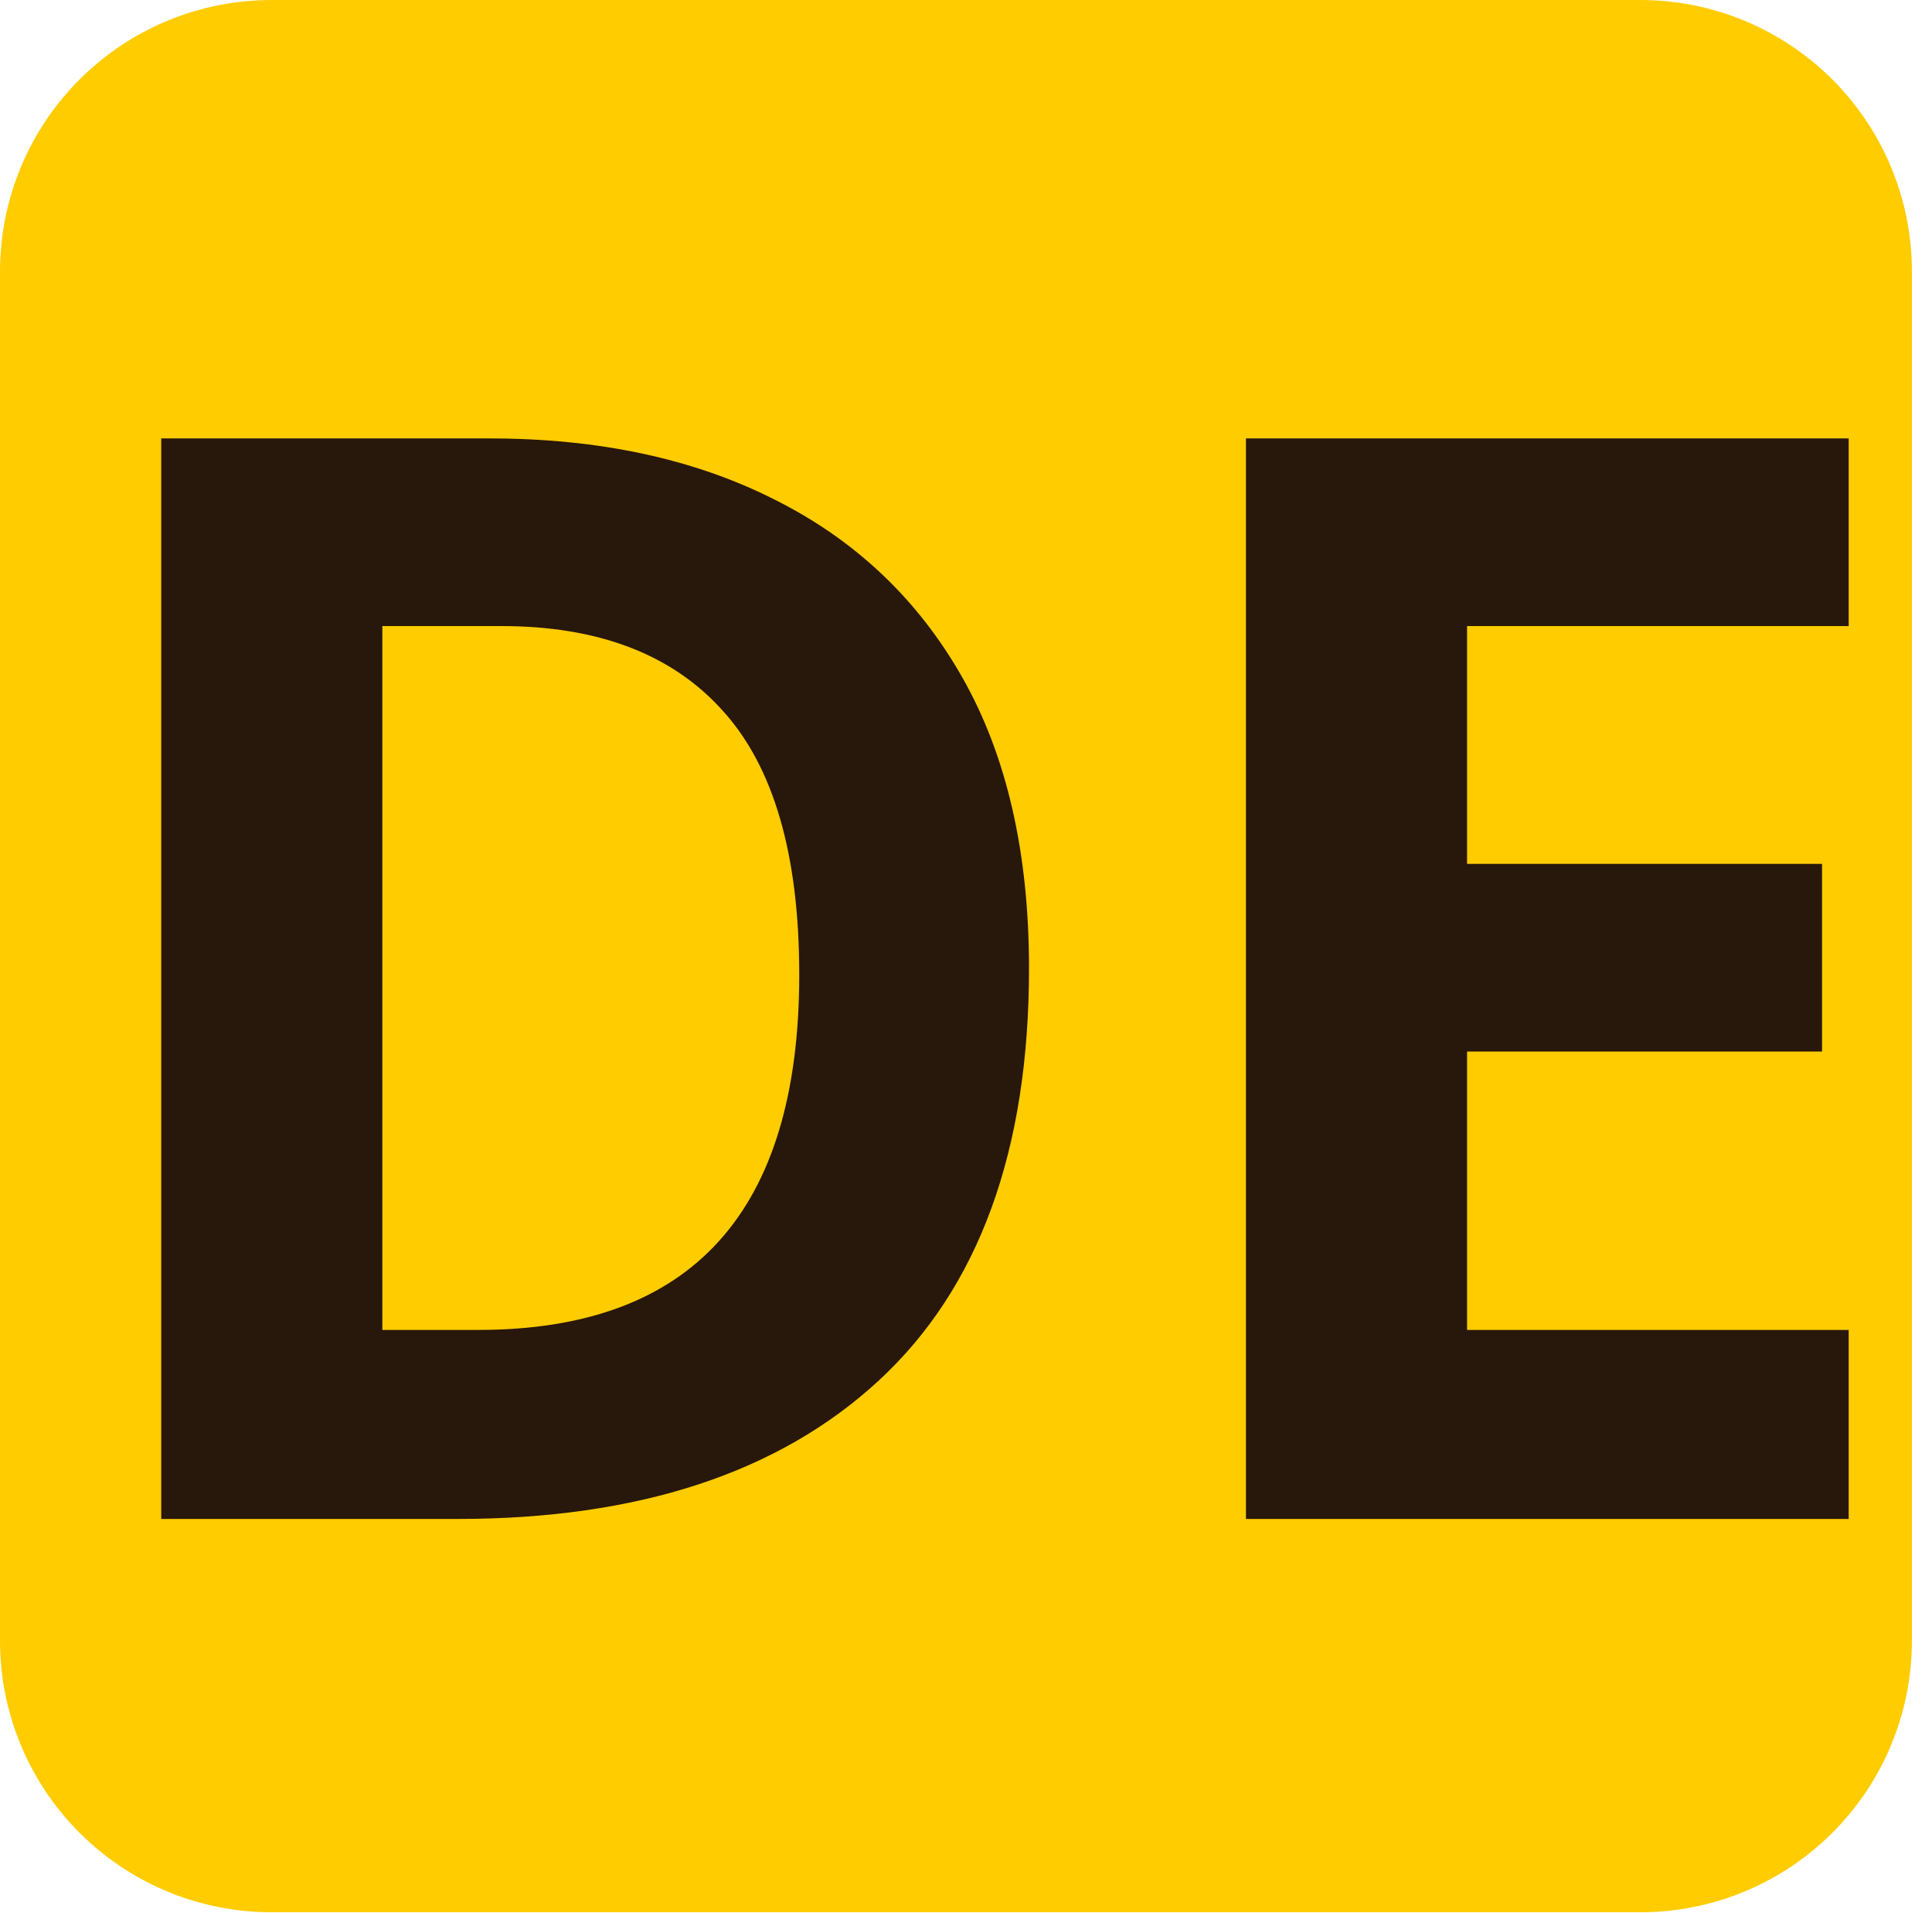
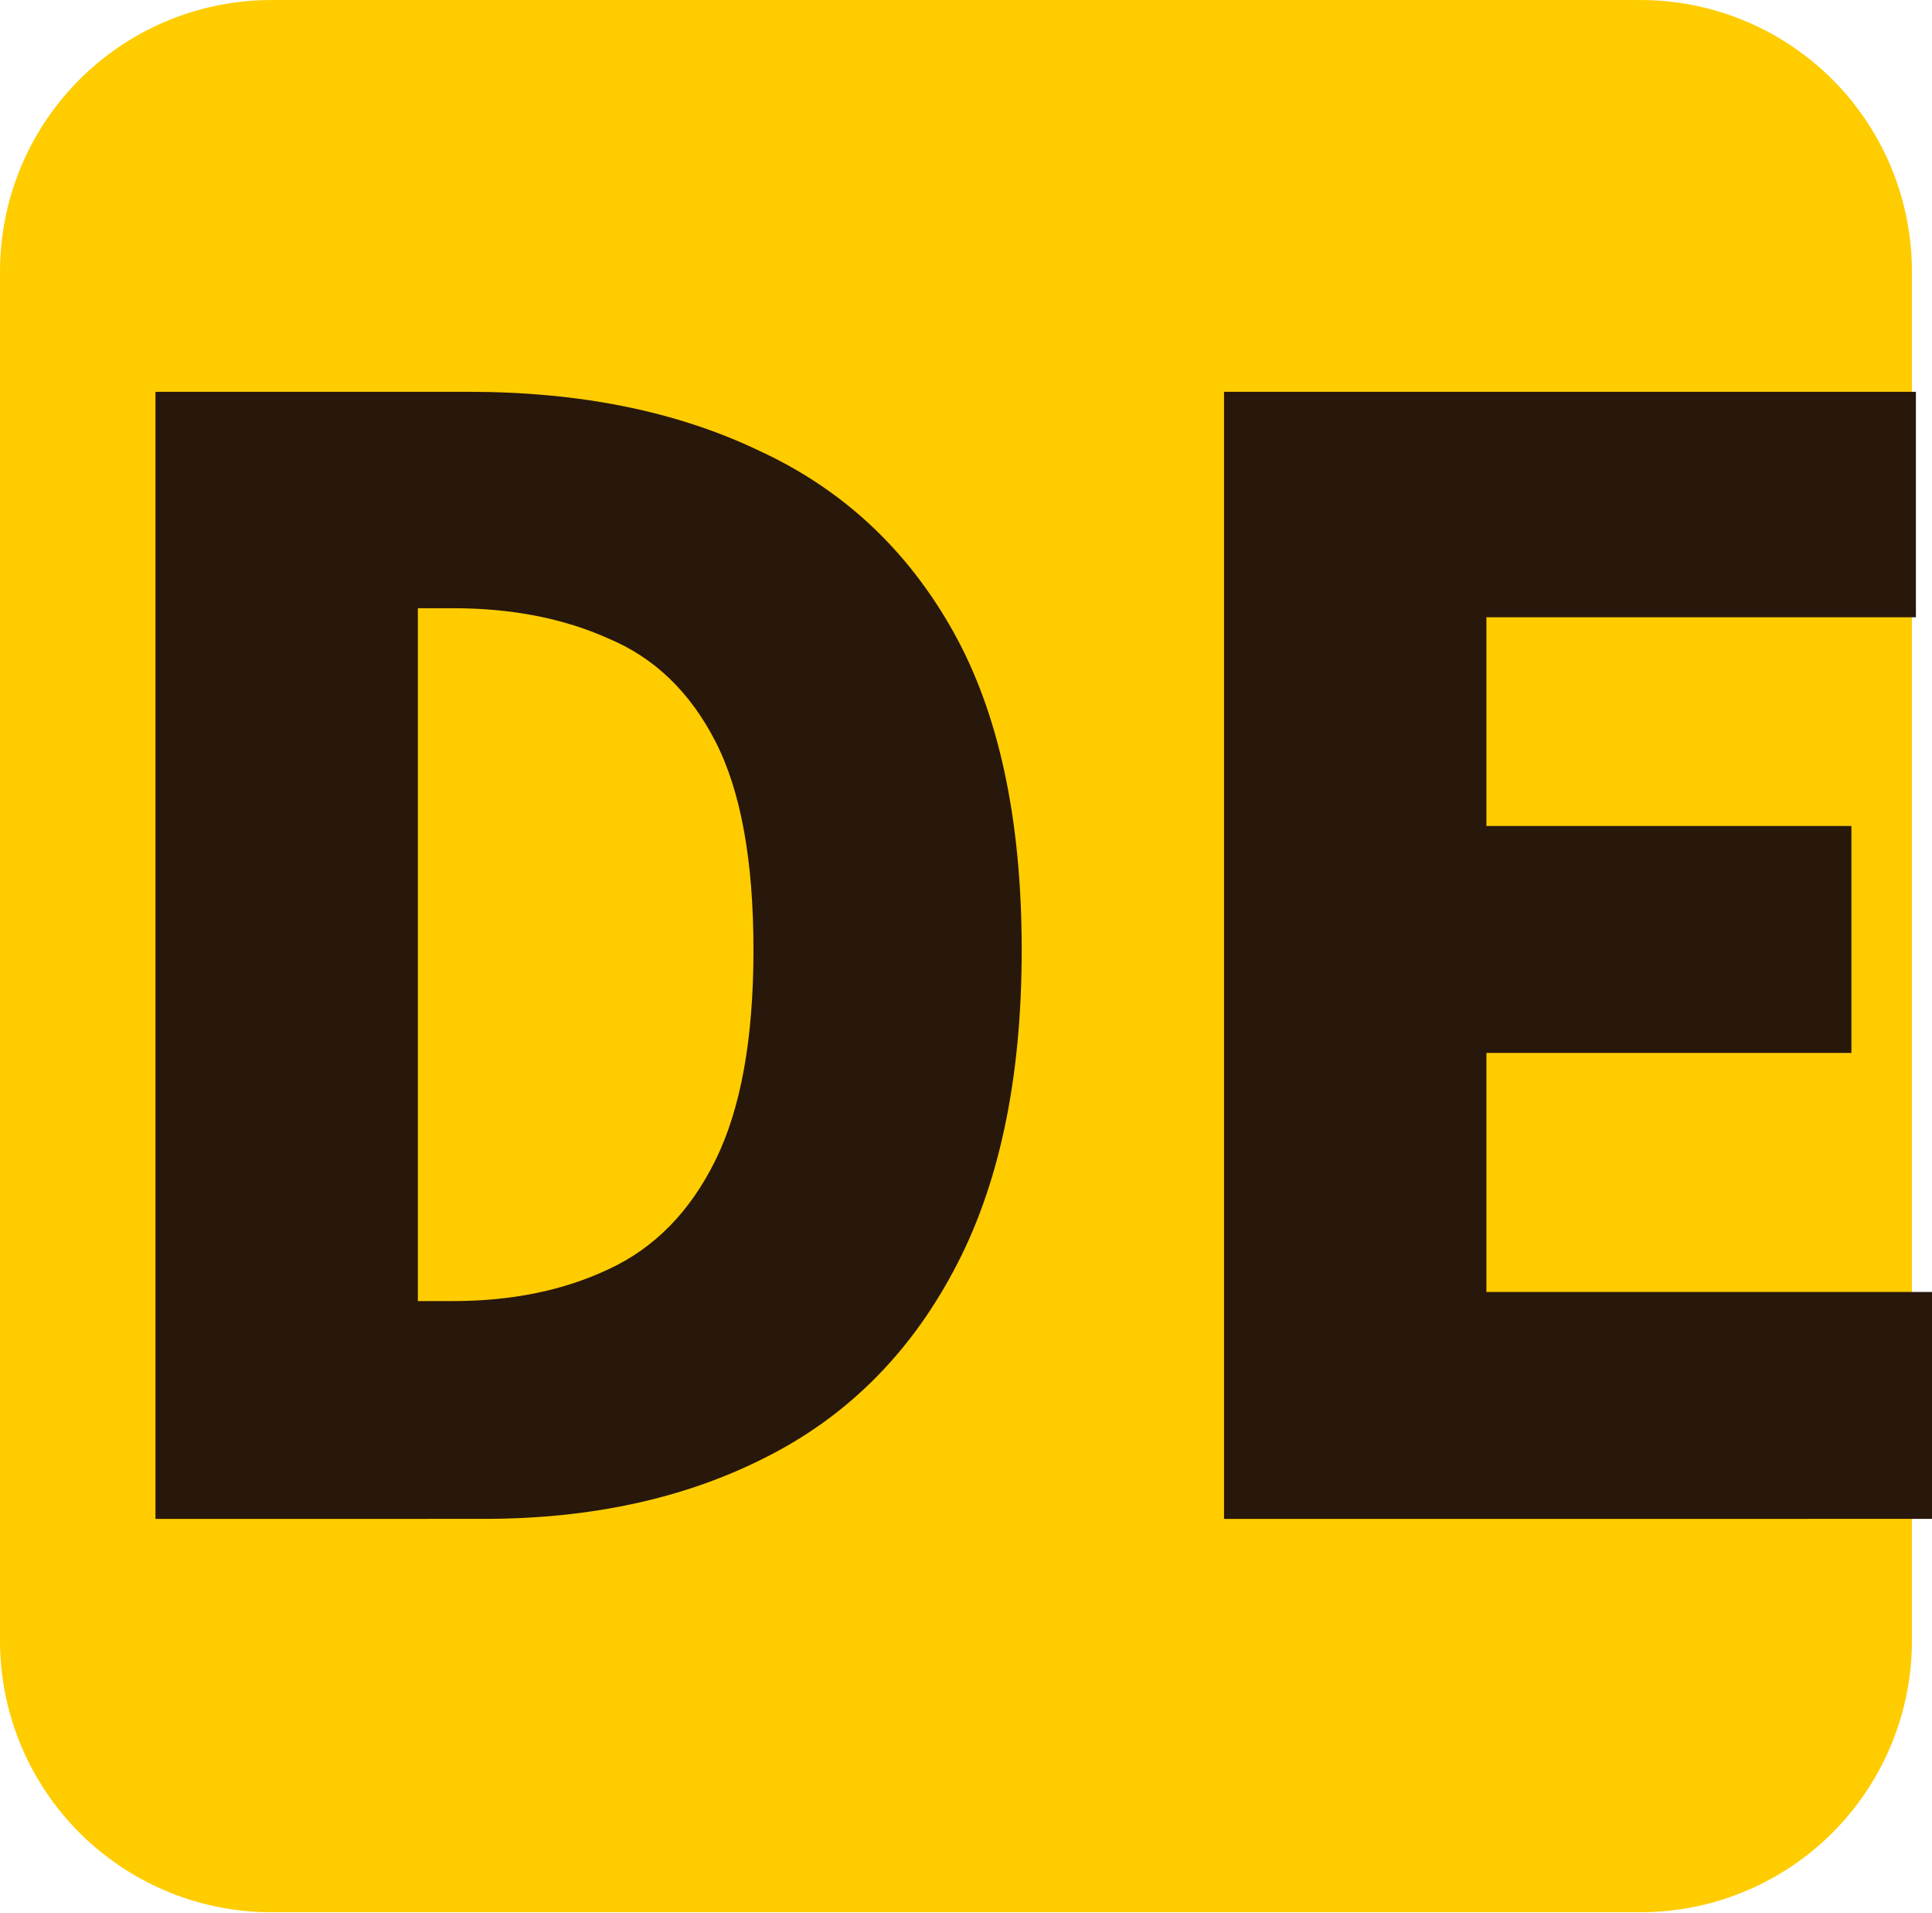
- <svg xmlns="http://www.w3.org/2000/svg" width="44.621mm" height="44.158mm" viewBox="0 0 44.621 44.158" version="1.1" id="svg1">
+ <svg xmlns="http://www.w3.org/2000/svg" width="44.621mm" height="44.158mm" viewBox="0 0 44.621 44.158" version="1.1" id="svg1" xml:space="preserve">
  <defs id="defs1" />
  <g id="layer1" transform="translate(-69.68801,-80.22954)">
    <rect style="opacity:1;fill:#ffcc00;fill-opacity:1;stroke:#ffcc00;stroke-width:12.536;stroke-linecap:round;stroke-linejoin:round;stroke-dasharray:none;stroke-opacity:1" id="rect15" width="31.621" height="31.621" x="75.956" y="86.498" ry="0" />
-     <text xml:space="preserve" style="font-style:normal;font-variant:normal;font-weight:900;font-stretch:normal;font-size:34.389px;line-height:0;font-family:'Noto Sans KR';-inkscape-font-specification:'Noto Sans KR Heavy';text-align:start;letter-spacing:0px;writing-mode:lr-tb;direction:ltr;text-anchor:start;opacity:1;fill:#28170b;fill-opacity:1;stroke:none;stroke-width:9.553;stroke-linecap:round;stroke-linejoin:round;stroke-dasharray:none;stroke-opacity:1" x="71.481" y="113.507" id="text16" transform="scale(0.984413,1.015834)">
-       <tspan id="tspan16" style="fill:#28170b;fill-opacity:1;stroke-width:9.553" x="71.481" y="113.507">DE</tspan>
-     </text>
+     <path d="M 74.439,113.507 V 87.886 h 7.359 q 3.92,0 6.809,1.341 2.923,1.307 4.539,4.092 1.616,2.786 1.616,7.256 0,4.436 -1.616,7.325 -1.582,2.854 -4.436,4.23 -2.82,1.376 -6.568,1.376 z m 6.156,-4.952 h 0.825 q 2.063,0 3.645,-0.722 1.616,-0.722 2.51,-2.476 0.894,-1.754 0.894,-4.78 0,-3.061 -0.894,-4.746 -0.894,-1.685 -2.51,-2.338 -1.582,-0.688 -3.645,-0.688 h -0.825 z m 18.914,4.952 V 87.886 h 16.232 v 5.124 h -10.076 v 4.746 h 8.563 v 5.158 h -8.563 v 5.434 h 10.454 v 5.158 z" id="text16" style="font-weight:900;font-size:34.389px;line-height:0;font-family:'Noto Sans KR';-inkscape-font-specification:'Noto Sans KR Heavy';letter-spacing:0px;fill:#28170b;stroke-width:9.553;stroke-linecap:round;stroke-linejoin:round" transform="scale(0.984413,1.015834)" aria-label="DE" />
  </g>
</svg>
